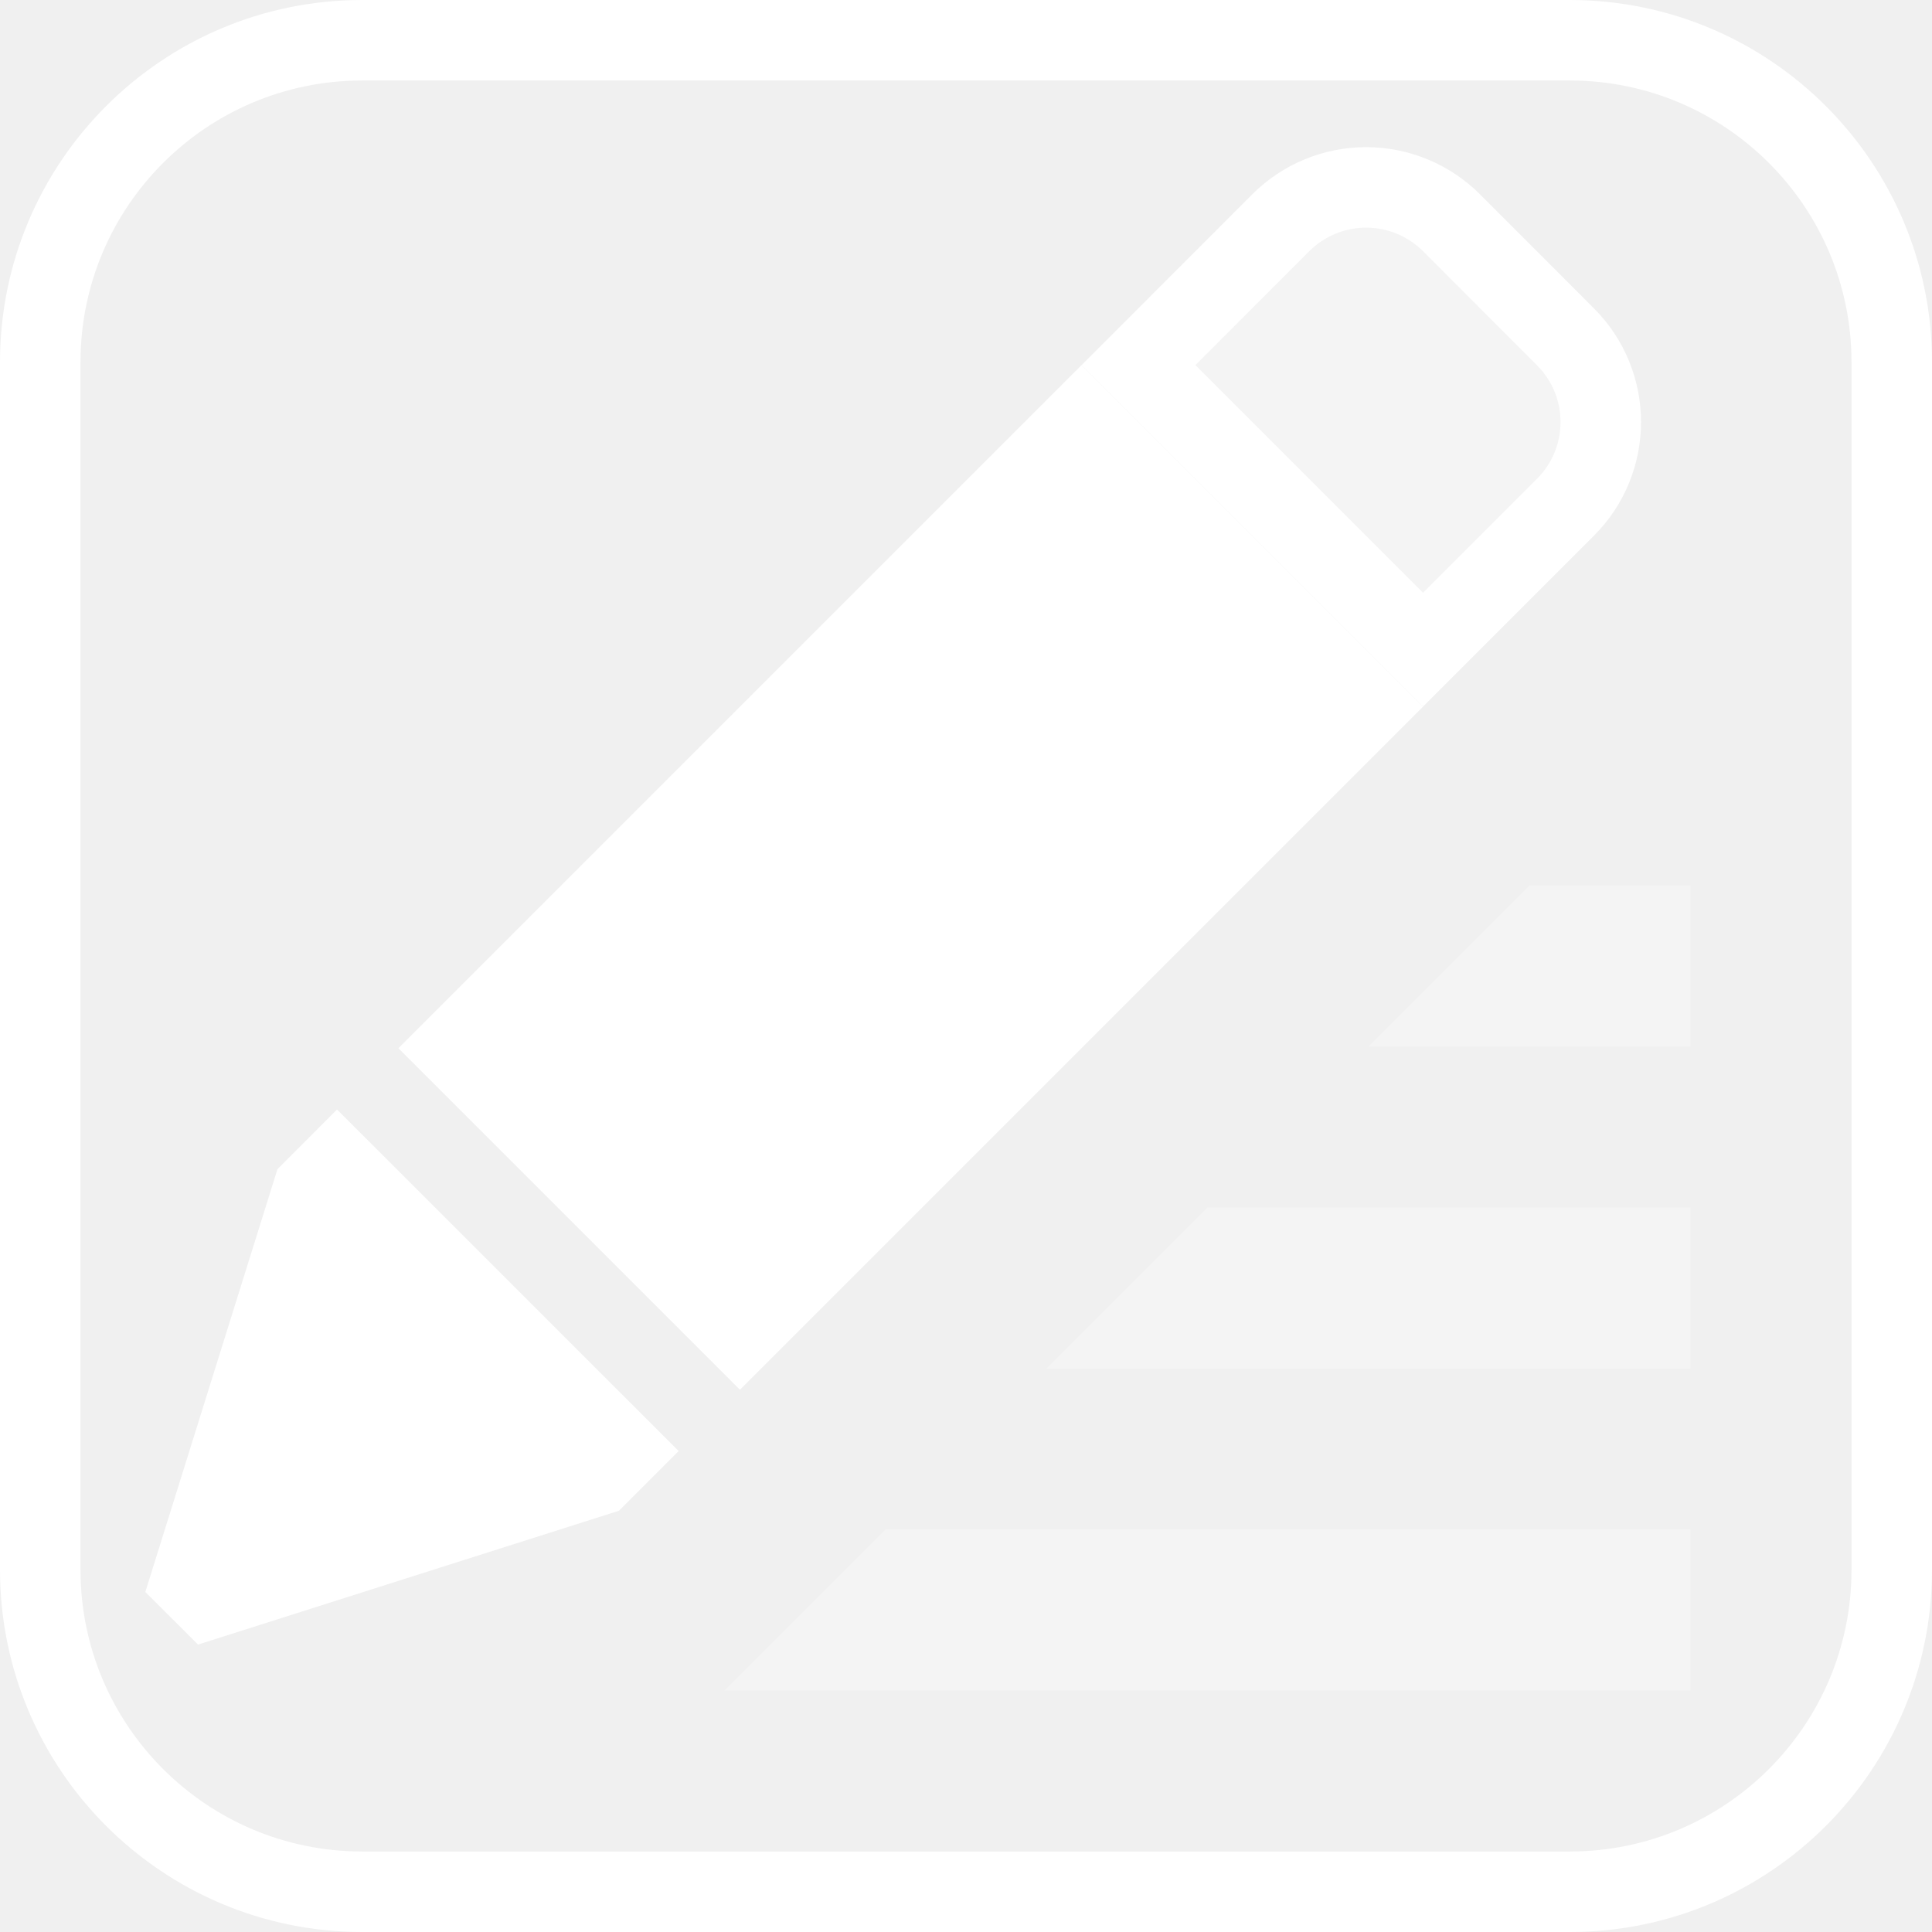
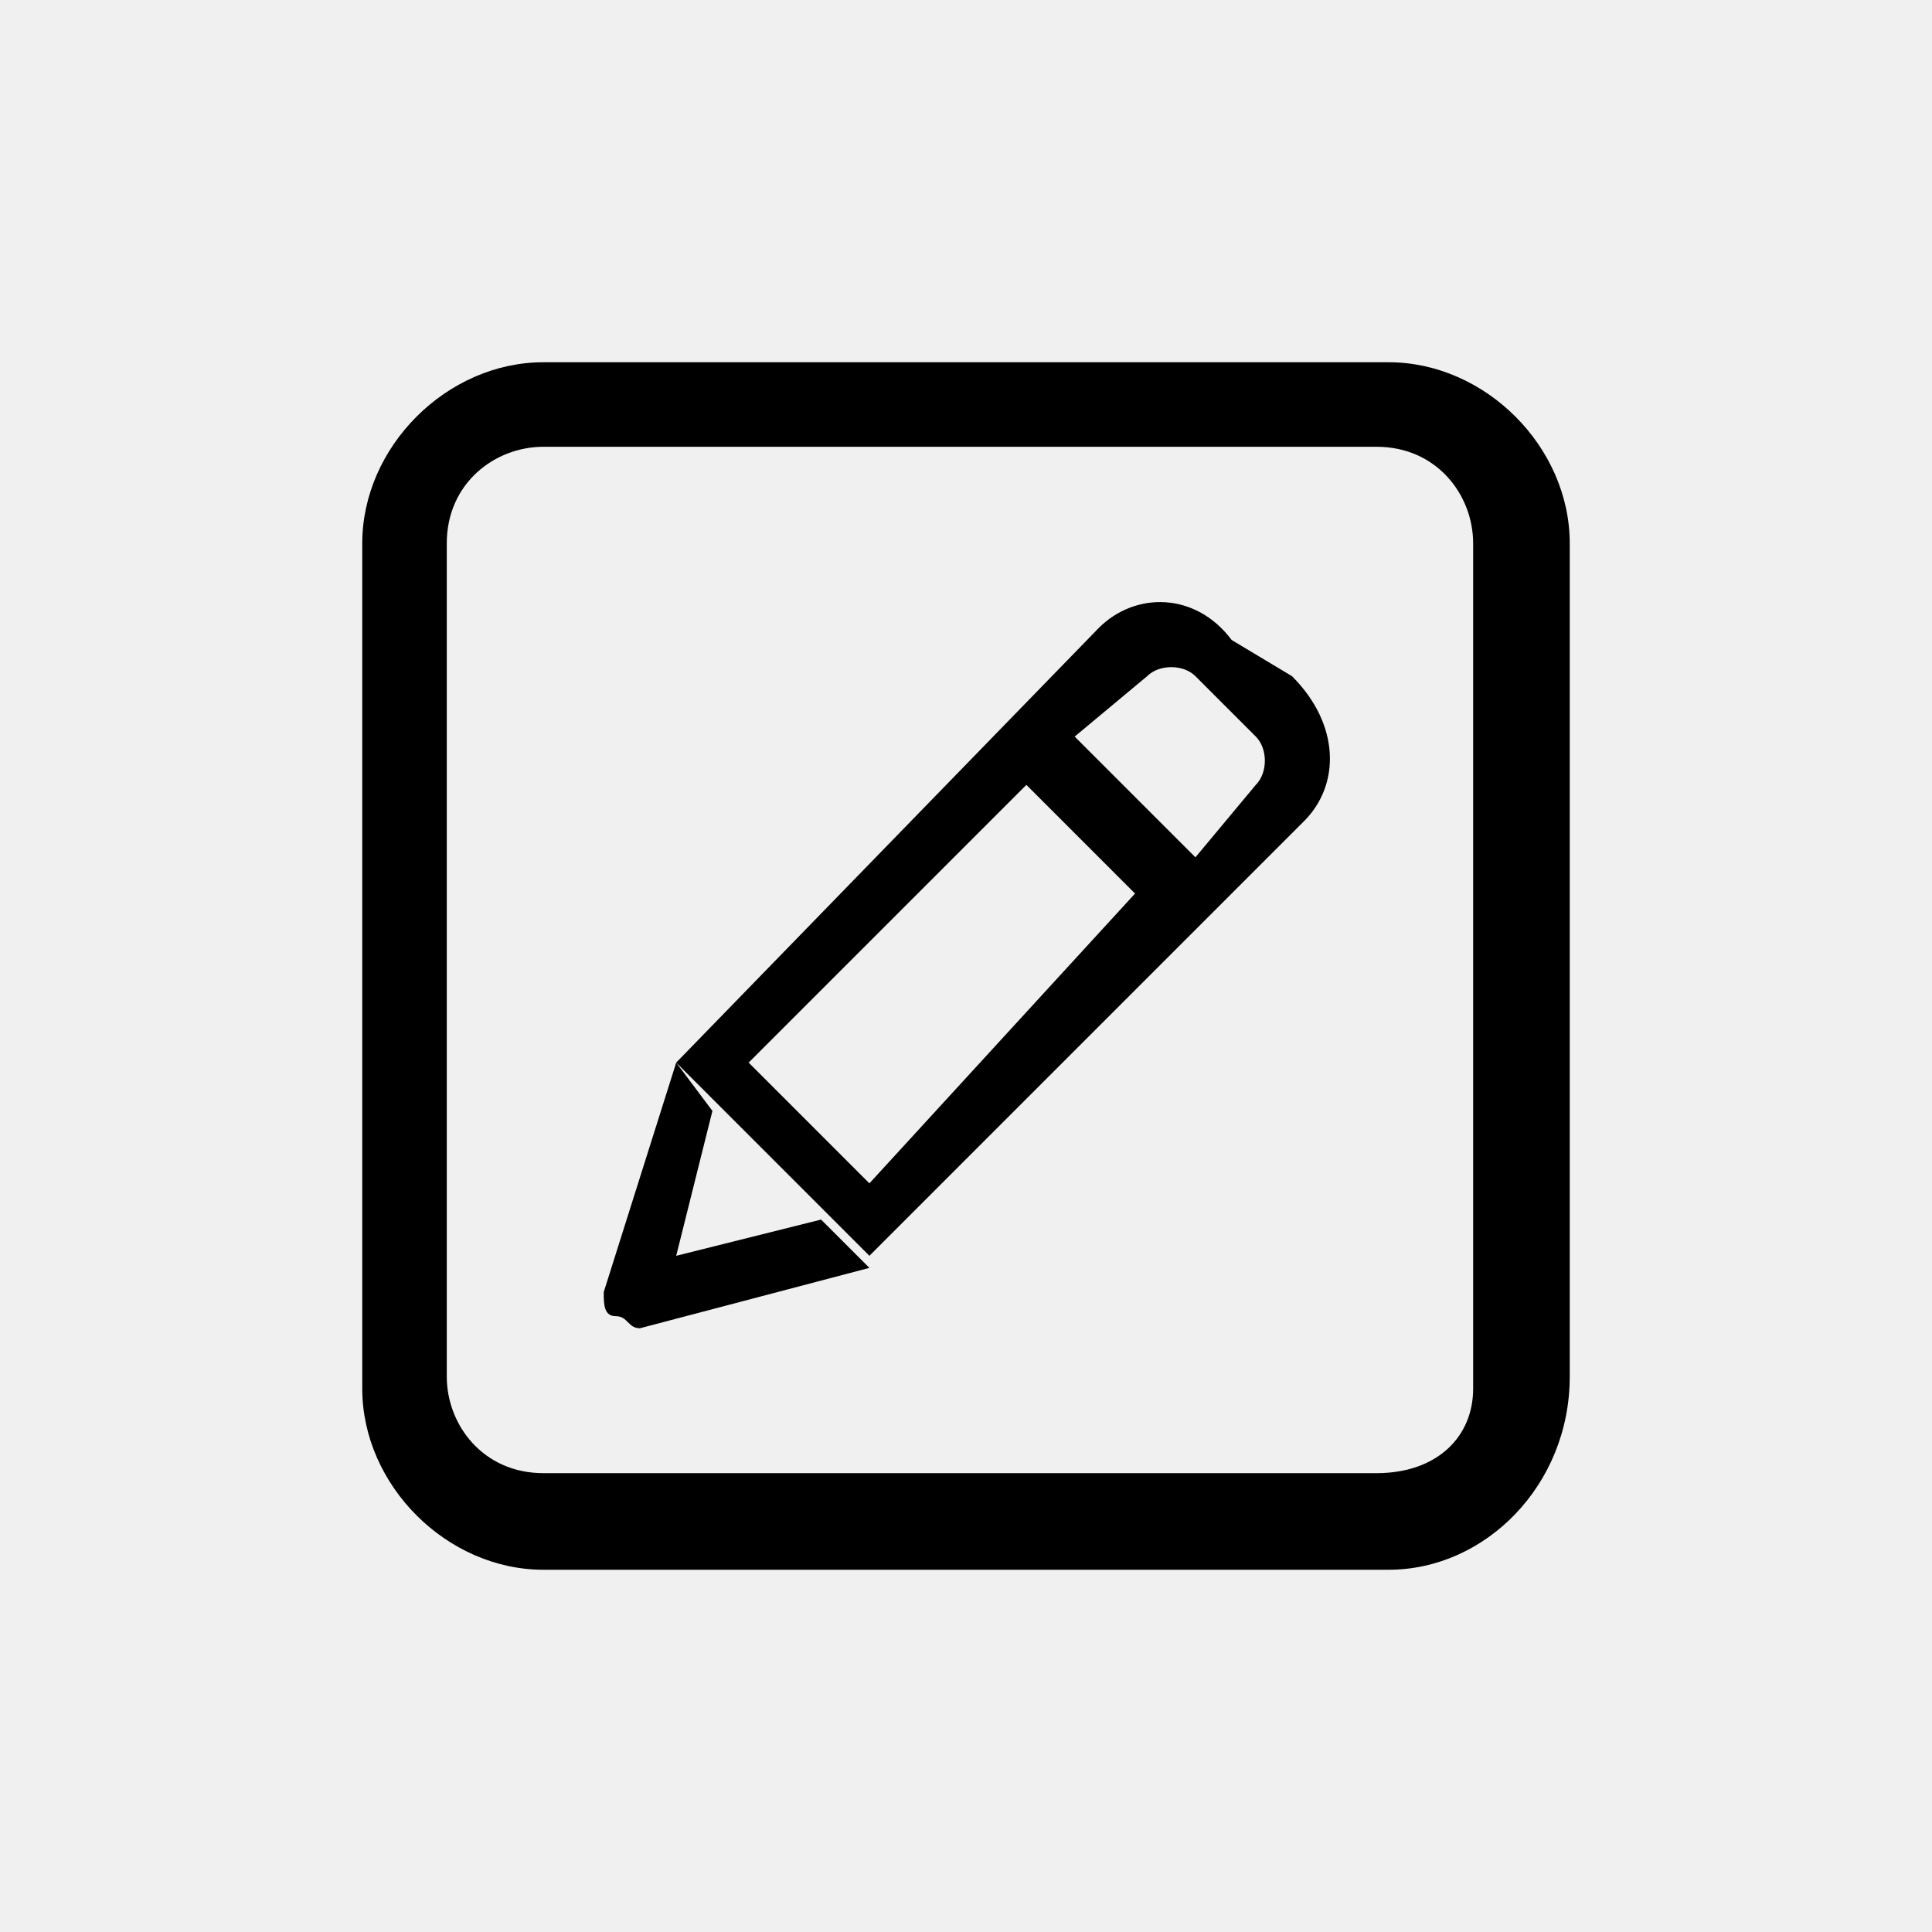
- <svg xmlns="http://www.w3.org/2000/svg" width="18" height="18" viewBox="0 0 18 18">
-   <g fill="none" fill-rule="evenodd">
-     <rect stroke="#FFF" stroke-width=".75" x=".375" y=".375" width="17.25" height="17.25" rx="3" />
-     <g fill="#FFF">
-       <path d="M10.076 3.402l3.182 3.182-6.364 6.364-3.182-3.182z" />
-       <path d="M10.607 3.402l2.651 2.651 1.326-1.326c.44-.439.44-1.151 0-1.59l-1.06-1.061a1.125 1.125 0 0 0-1.592 0l-1.325 1.326z" stroke="#FFF" stroke-width=".75" fill-opacity=".3" />
-       <path d="M3.14 10.337l-.555.556-1.231 3.939.491.49 3.922-1.247.556-.556z" />
-     </g>
-     <path d="M14.25 8.25h1.5v1.5h-3l1.5-1.5zm-3 3h4.5v1.5h-6l1.5-1.5zm-3 3h7.5v1.5h-9l1.5-1.5z" fill-opacity=".3" fill="#FFF" />
-   </g>
+ <svg xmlns="http://www.w3.org/2000/svg" t="1571239231223" class="icon" viewBox="0 0 1024 1024" version="1.1" p-id="55636" width="200" height="200">
+   <defs>
+     <style type="text/css" />
+   </defs>
+   <path d="M736 192c51.2 0 96 44.8 96 96v441.6c0 57.6-44.8 102.4-96 102.4h-448c-51.2 0-96-44.8-96-96v-448C192 236.8 236.8 192 288 192h448z m44.8 544v-448c0-25.6-19.2-51.2-51.2-51.2H288c-25.6 0-51.2 19.2-51.2 51.2v441.6c0 25.6 19.2 51.2 51.2 51.2h441.6c32 0 51.2-19.2 51.2-44.8z" p-id="55637" />
+   <path d="M358.4 563.2l19.2 19.2 83.2 83.2 230.4-230.4c19.2-19.2 19.2-51.2-6.4-76.8l-32-19.2c-19.2-25.6-51.2-25.6-70.4-6.4L358.4 563.2 320 684.8c0 6.4 0 12.8 6.4 12.8s6.4 6.4 12.8 6.4l121.6-32-25.6-25.6-76.8 19.2 19.2-76.8-19.2-25.6z m249.6-204.8c6.4-6.4 19.2-6.4 25.6 0l32 32c6.4 6.4 6.4 19.2 0 25.6l-32 38.4-64-64 38.4-32z m-64 57.6l57.6 57.6-140.8 153.6-64-64 147.2-147.2z" p-id="55638" />
</svg>
